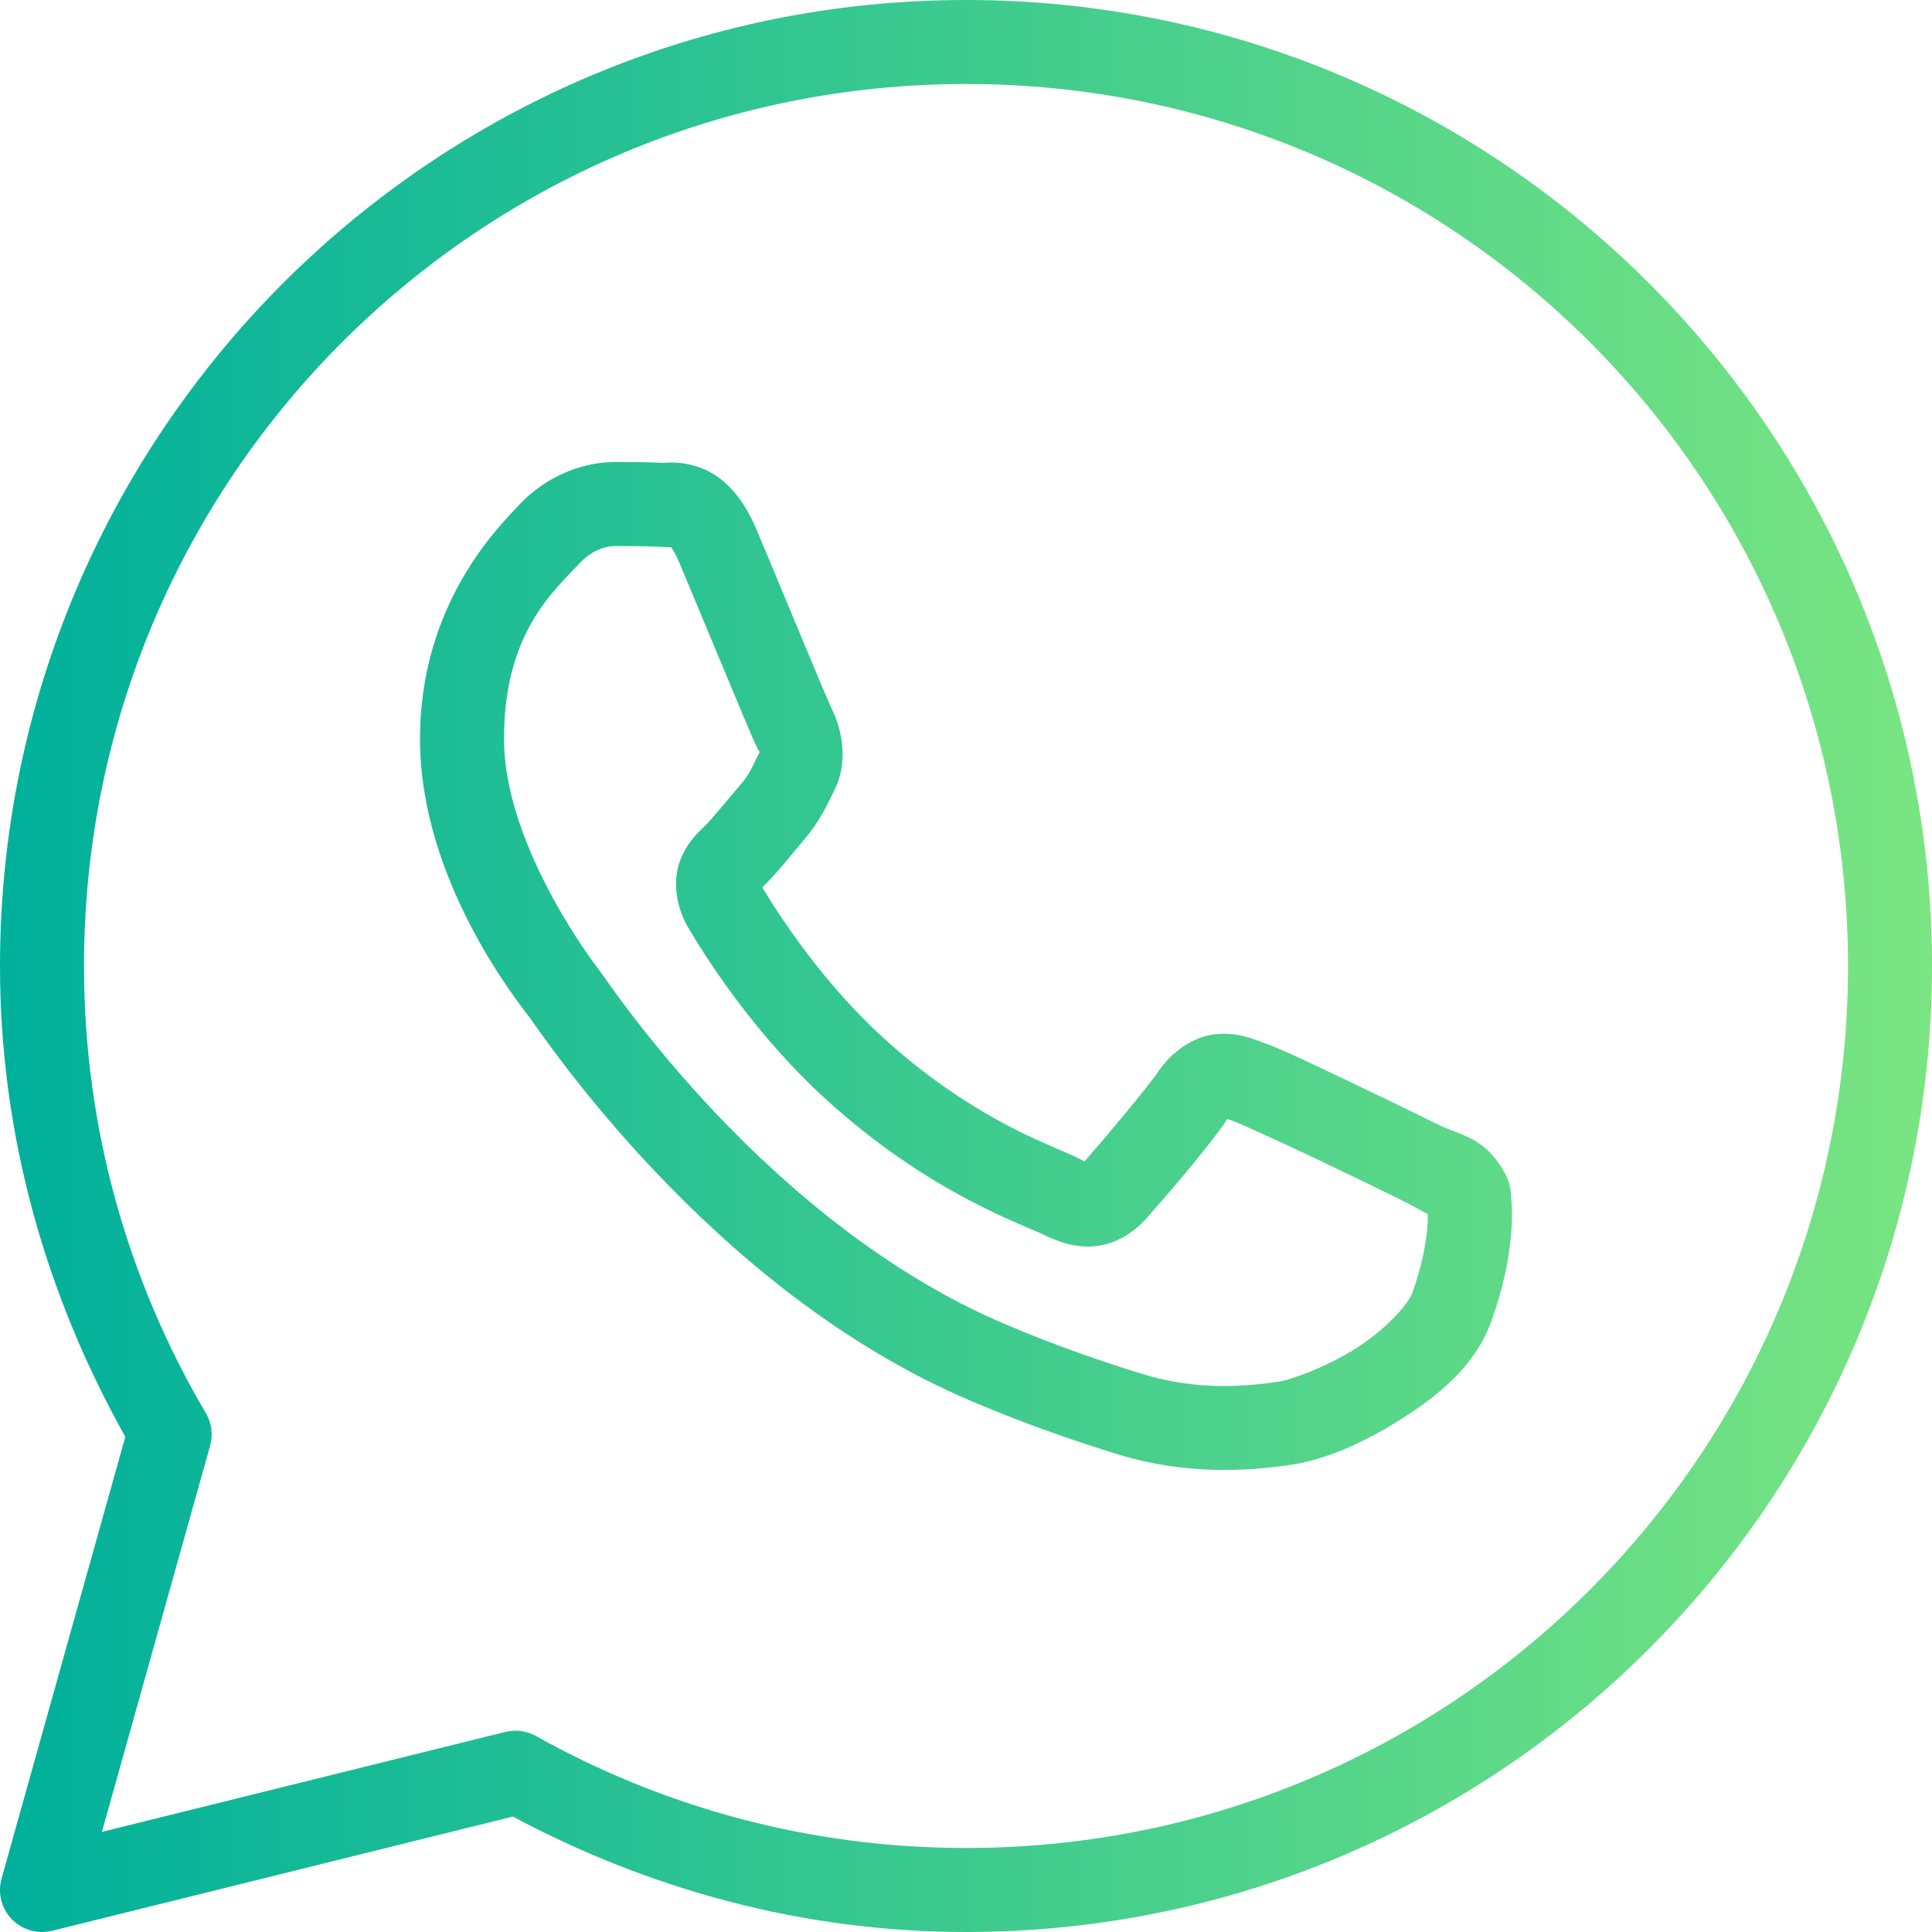
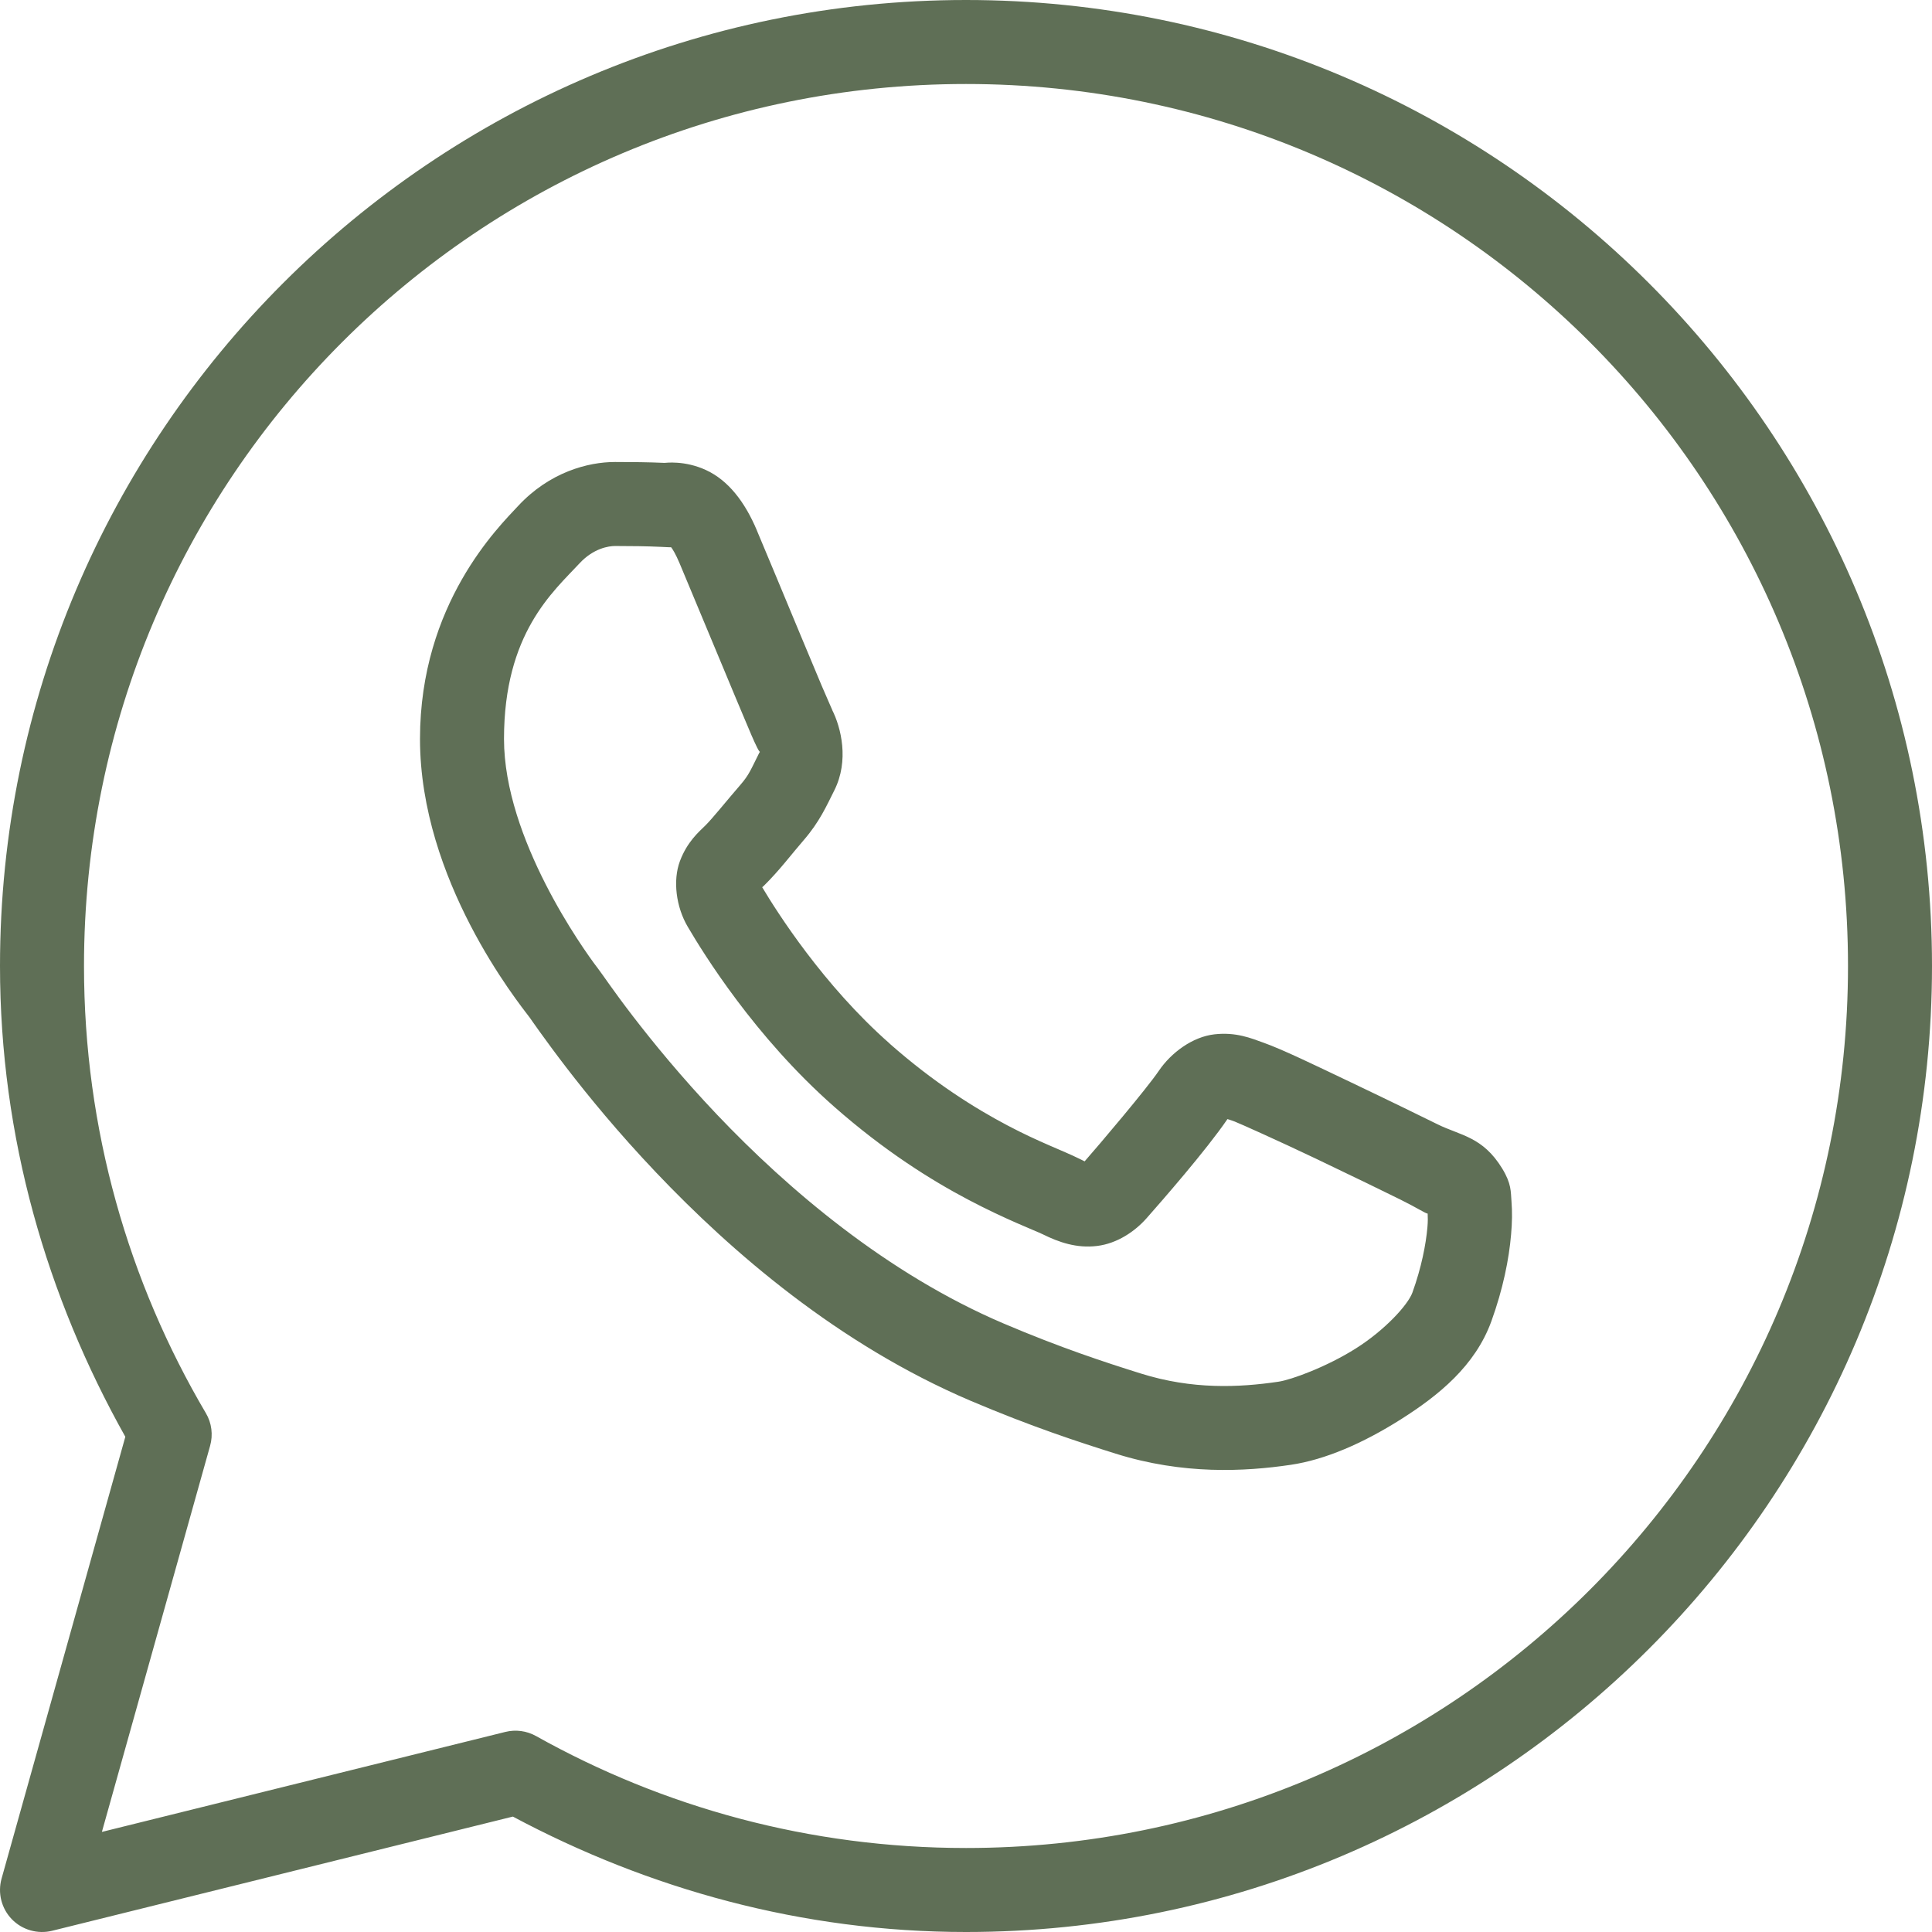
<svg xmlns="http://www.w3.org/2000/svg" width="46" height="46" viewBox="0 0 46 46" fill="none">
-   <path d="M23 0C10.309 0 0 10.309 0 23C0 27.079 1.119 30.886 2.984 34.209L0.037 44.73C-0.01 44.899 -0.012 45.077 0.031 45.246C0.074 45.416 0.161 45.571 0.282 45.696C0.404 45.822 0.557 45.913 0.725 45.961C0.893 46.009 1.071 46.013 1.24 45.971L12.211 43.252C15.435 44.973 19.093 46 23 46C35.691 46 46 35.691 46 23C46 10.309 35.691 0 23 0ZM23 2C34.609 2 44 11.39 44 23C44 34.609 34.609 44 23 44C19.278 44 15.792 43.03 12.762 41.334C12.54 41.21 12.28 41.175 12.033 41.236L2.426 43.617L5.002 34.426C5.039 34.296 5.049 34.16 5.032 34.026C5.015 33.892 4.971 33.763 4.902 33.647C3.061 30.524 2 26.89 2 23C2 11.39 11.39 2 23 2ZM14.643 11C14.002 11 13.086 11.239 12.334 12.049C11.882 12.536 10 14.37 10 17.594C10 20.955 12.331 23.856 12.613 24.229H12.615V24.23C12.588 24.195 12.973 24.752 13.486 25.42C14 26.088 14.717 26.965 15.619 27.914C17.423 29.813 19.958 32.007 23.105 33.35C24.555 33.967 25.698 34.339 26.564 34.611C28.17 35.115 29.632 35.039 30.73 34.877C31.553 34.756 32.457 34.361 33.352 33.795C34.246 33.229 35.123 32.525 35.51 31.455C35.787 30.688 35.928 29.98 35.978 29.396C36.004 29.105 36.007 28.848 35.988 28.609C35.969 28.371 35.99 28.189 35.768 27.824C35.302 27.06 34.775 27.04 34.225 26.768C33.919 26.616 33.049 26.191 32.176 25.775C31.304 25.36 30.549 24.992 30.084 24.826C29.79 24.721 29.432 24.568 28.914 24.627C28.397 24.686 27.886 25.059 27.588 25.5C27.306 25.918 26.17 27.258 25.824 27.652C25.82 27.649 25.85 27.663 25.713 27.596C25.285 27.384 24.761 27.204 23.986 26.795C23.212 26.386 22.242 25.783 21.182 24.848V24.846C19.603 23.456 18.497 21.711 18.148 21.125C18.172 21.097 18.146 21.131 18.195 21.082L18.197 21.08C18.554 20.729 18.87 20.309 19.137 20.002C19.515 19.566 19.682 19.181 19.863 18.822C20.224 18.106 20.023 17.319 19.814 16.904V16.902C19.829 16.931 19.702 16.65 19.564 16.326C19.427 16.001 19.252 15.58 19.064 15.131C18.69 14.232 18.272 13.225 18.023 12.635V12.633C17.731 11.938 17.334 11.437 16.816 11.195C16.298 10.954 15.841 11.022 15.822 11.021H15.82C15.451 11.004 15.045 11 14.643 11ZM14.643 13C15.028 13 15.408 13.005 15.727 13.02C16.054 13.036 16.034 13.037 15.971 13.008C15.907 12.978 15.993 12.968 16.18 13.41C16.423 13.988 16.843 14.999 17.219 15.9C17.407 16.351 17.582 16.774 17.723 17.105C17.863 17.437 17.939 17.622 18.027 17.799V17.801L18.029 17.803C18.116 17.974 18.108 17.864 18.078 17.924C17.867 18.343 17.838 18.445 17.625 18.691C17.3 19.066 16.968 19.483 16.793 19.656C16.639 19.807 16.362 20.042 16.189 20.502C16.016 20.963 16.097 21.595 16.375 22.066C16.745 22.695 17.964 24.679 19.859 26.348C21.053 27.4 22.165 28.096 23.053 28.564C23.941 29.033 24.664 29.307 24.826 29.387C25.21 29.577 25.631 29.725 26.119 29.666C26.608 29.607 27.029 29.311 27.297 29.008L27.299 29.006C27.656 28.601 28.716 27.391 29.225 26.645C29.246 26.652 29.239 26.646 29.408 26.707V26.709H29.41C29.487 26.736 30.454 27.169 31.316 27.58C32.178 27.991 33.054 28.418 33.338 28.559C33.748 28.762 33.942 28.894 33.992 28.895C33.996 28.983 33.999 29.078 33.986 29.223C33.951 29.624 33.844 30.18 33.629 30.775C33.524 31.067 32.975 31.668 32.283 32.105C31.591 32.543 30.749 32.852 30.438 32.898C29.5 33.037 28.387 33.087 27.164 32.703C26.316 32.437 25.259 32.093 23.891 31.51C21.115 30.326 18.756 28.311 17.07 26.537C16.228 25.65 15.553 24.824 15.072 24.199C14.593 23.576 14.383 23.251 14.209 23.021L14.207 23.02C13.897 22.61 12 19.971 12 17.594C12 15.078 13.168 14.091 13.801 13.41C14.133 13.053 14.496 13 14.643 13Z" fill="url(#paint0_linear_1_161)" />
-   <defs>
-     <linearGradient id="paint0_linear_1_161" x1="0" y1="23" x2="46" y2="23" gradientUnits="userSpaceOnUse">
-       <stop stop-color="#00B09B" />
-       <stop offset="1" stop-color="#7AE582" />
-     </linearGradient>
-   </defs>
+   <path d="M23 0C10.309 0 0 10.309 0 23C0 27.079 1.119 30.886 2.984 34.209L0.037 44.73C-0.01 44.899 -0.012 45.077 0.031 45.246C0.074 45.416 0.161 45.571 0.282 45.696C0.404 45.822 0.557 45.913 0.725 45.961C0.893 46.009 1.071 46.013 1.24 45.971L12.211 43.252C15.435 44.973 19.093 46 23 46C35.691 46 46 35.691 46 23C46 10.309 35.691 0 23 0ZM23 2C34.609 2 44 11.39 44 23C44 34.609 34.609 44 23 44C19.278 44 15.792 43.03 12.762 41.334C12.54 41.21 12.28 41.175 12.033 41.236L2.426 43.617L5.002 34.426C5.039 34.296 5.049 34.16 5.032 34.026C5.015 33.892 4.971 33.763 4.902 33.647C3.061 30.524 2 26.89 2 23C2 11.39 11.39 2 23 2ZM14.643 11C14.002 11 13.086 11.239 12.334 12.049C11.882 12.536 10 14.37 10 17.594C10 20.955 12.331 23.856 12.613 24.229H12.615V24.23C12.588 24.195 12.973 24.752 13.486 25.42C14 26.088 14.717 26.965 15.619 27.914C17.423 29.813 19.958 32.007 23.105 33.35C24.555 33.967 25.698 34.339 26.564 34.611C28.17 35.115 29.632 35.039 30.73 34.877C31.553 34.756 32.457 34.361 33.352 33.795C34.246 33.229 35.123 32.525 35.51 31.455C35.787 30.688 35.928 29.98 35.978 29.396C36.004 29.105 36.007 28.848 35.988 28.609C35.969 28.371 35.99 28.189 35.768 27.824C35.302 27.06 34.775 27.04 34.225 26.768C33.919 26.616 33.049 26.191 32.176 25.775C31.304 25.36 30.549 24.992 30.084 24.826C29.79 24.721 29.432 24.568 28.914 24.627C28.397 24.686 27.886 25.059 27.588 25.5C27.306 25.918 26.17 27.258 25.824 27.652C25.82 27.649 25.85 27.663 25.713 27.596C25.285 27.384 24.761 27.204 23.986 26.795C23.212 26.386 22.242 25.783 21.182 24.848V24.846C19.603 23.456 18.497 21.711 18.148 21.125C18.172 21.097 18.146 21.131 18.195 21.082L18.197 21.08C18.554 20.729 18.87 20.309 19.137 20.002C19.515 19.566 19.682 19.181 19.863 18.822C20.224 18.106 20.023 17.319 19.814 16.904V16.902C19.829 16.931 19.702 16.65 19.564 16.326C19.427 16.001 19.252 15.58 19.064 15.131C18.69 14.232 18.272 13.225 18.023 12.635V12.633C17.731 11.938 17.334 11.437 16.816 11.195C16.298 10.954 15.841 11.022 15.822 11.021H15.82C15.451 11.004 15.045 11 14.643 11ZM14.643 13C15.028 13 15.408 13.005 15.727 13.02C16.054 13.036 16.034 13.037 15.971 13.008C15.907 12.978 15.993 12.968 16.18 13.41C16.423 13.988 16.843 14.999 17.219 15.9C17.407 16.351 17.582 16.774 17.723 17.105C17.863 17.437 17.939 17.622 18.027 17.799V17.801L18.029 17.803C18.116 17.974 18.108 17.864 18.078 17.924C17.867 18.343 17.838 18.445 17.625 18.691C17.3 19.066 16.968 19.483 16.793 19.656C16.639 19.807 16.362 20.042 16.189 20.502C16.016 20.963 16.097 21.595 16.375 22.066C16.745 22.695 17.964 24.679 19.859 26.348C21.053 27.4 22.165 28.096 23.053 28.564C23.941 29.033 24.664 29.307 24.826 29.387C25.21 29.577 25.631 29.725 26.119 29.666C26.608 29.607 27.029 29.311 27.297 29.008L27.299 29.006C27.656 28.601 28.716 27.391 29.225 26.645C29.246 26.652 29.239 26.646 29.408 26.707V26.709H29.41C29.487 26.736 30.454 27.169 31.316 27.58C32.178 27.991 33.054 28.418 33.338 28.559C33.748 28.762 33.942 28.894 33.992 28.895C33.996 28.983 33.999 29.078 33.986 29.223C33.951 29.624 33.844 30.18 33.629 30.775C33.524 31.067 32.975 31.668 32.283 32.105C31.591 32.543 30.749 32.852 30.438 32.898C29.5 33.037 28.387 33.087 27.164 32.703C26.316 32.437 25.259 32.093 23.891 31.51C21.115 30.326 18.756 28.311 17.07 26.537C16.228 25.65 15.553 24.824 15.072 24.199C14.593 23.576 14.383 23.251 14.209 23.021L14.207 23.02C13.897 22.61 12 19.971 12 17.594C12 15.078 13.168 14.091 13.801 13.41C14.133 13.053 14.496 13 14.643 13Z" fill="#5F6F56" />
</svg>
